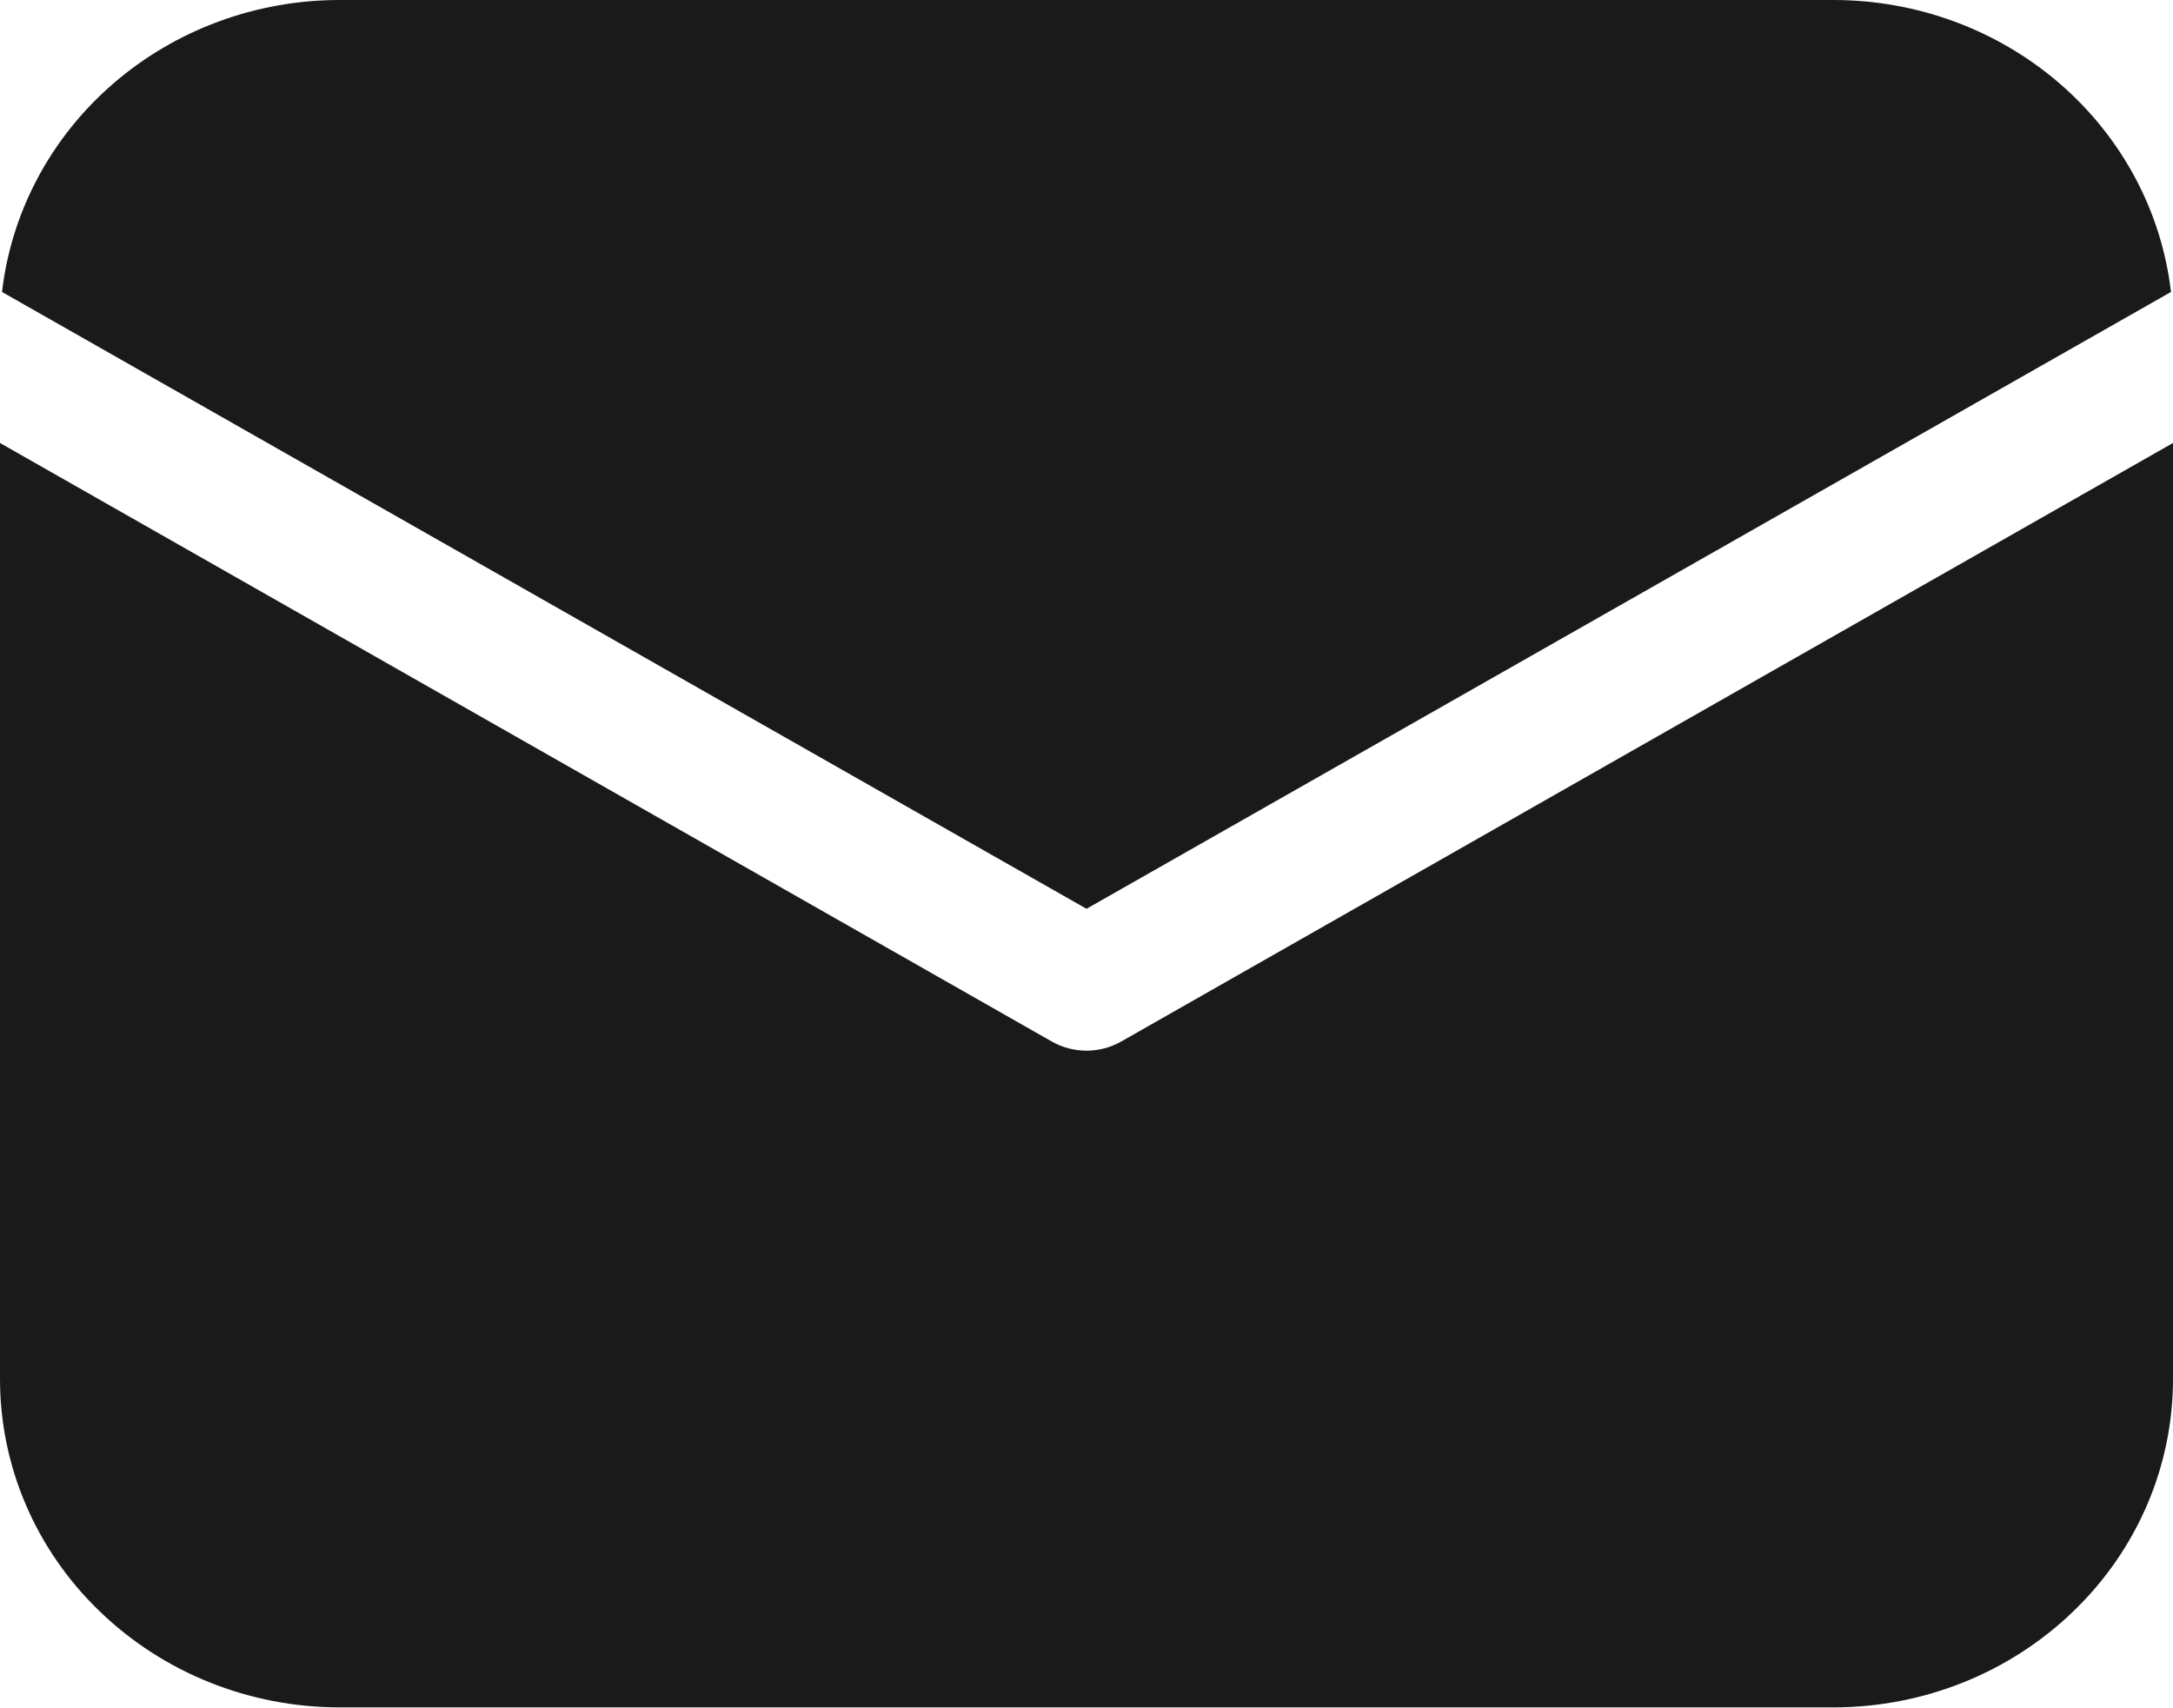
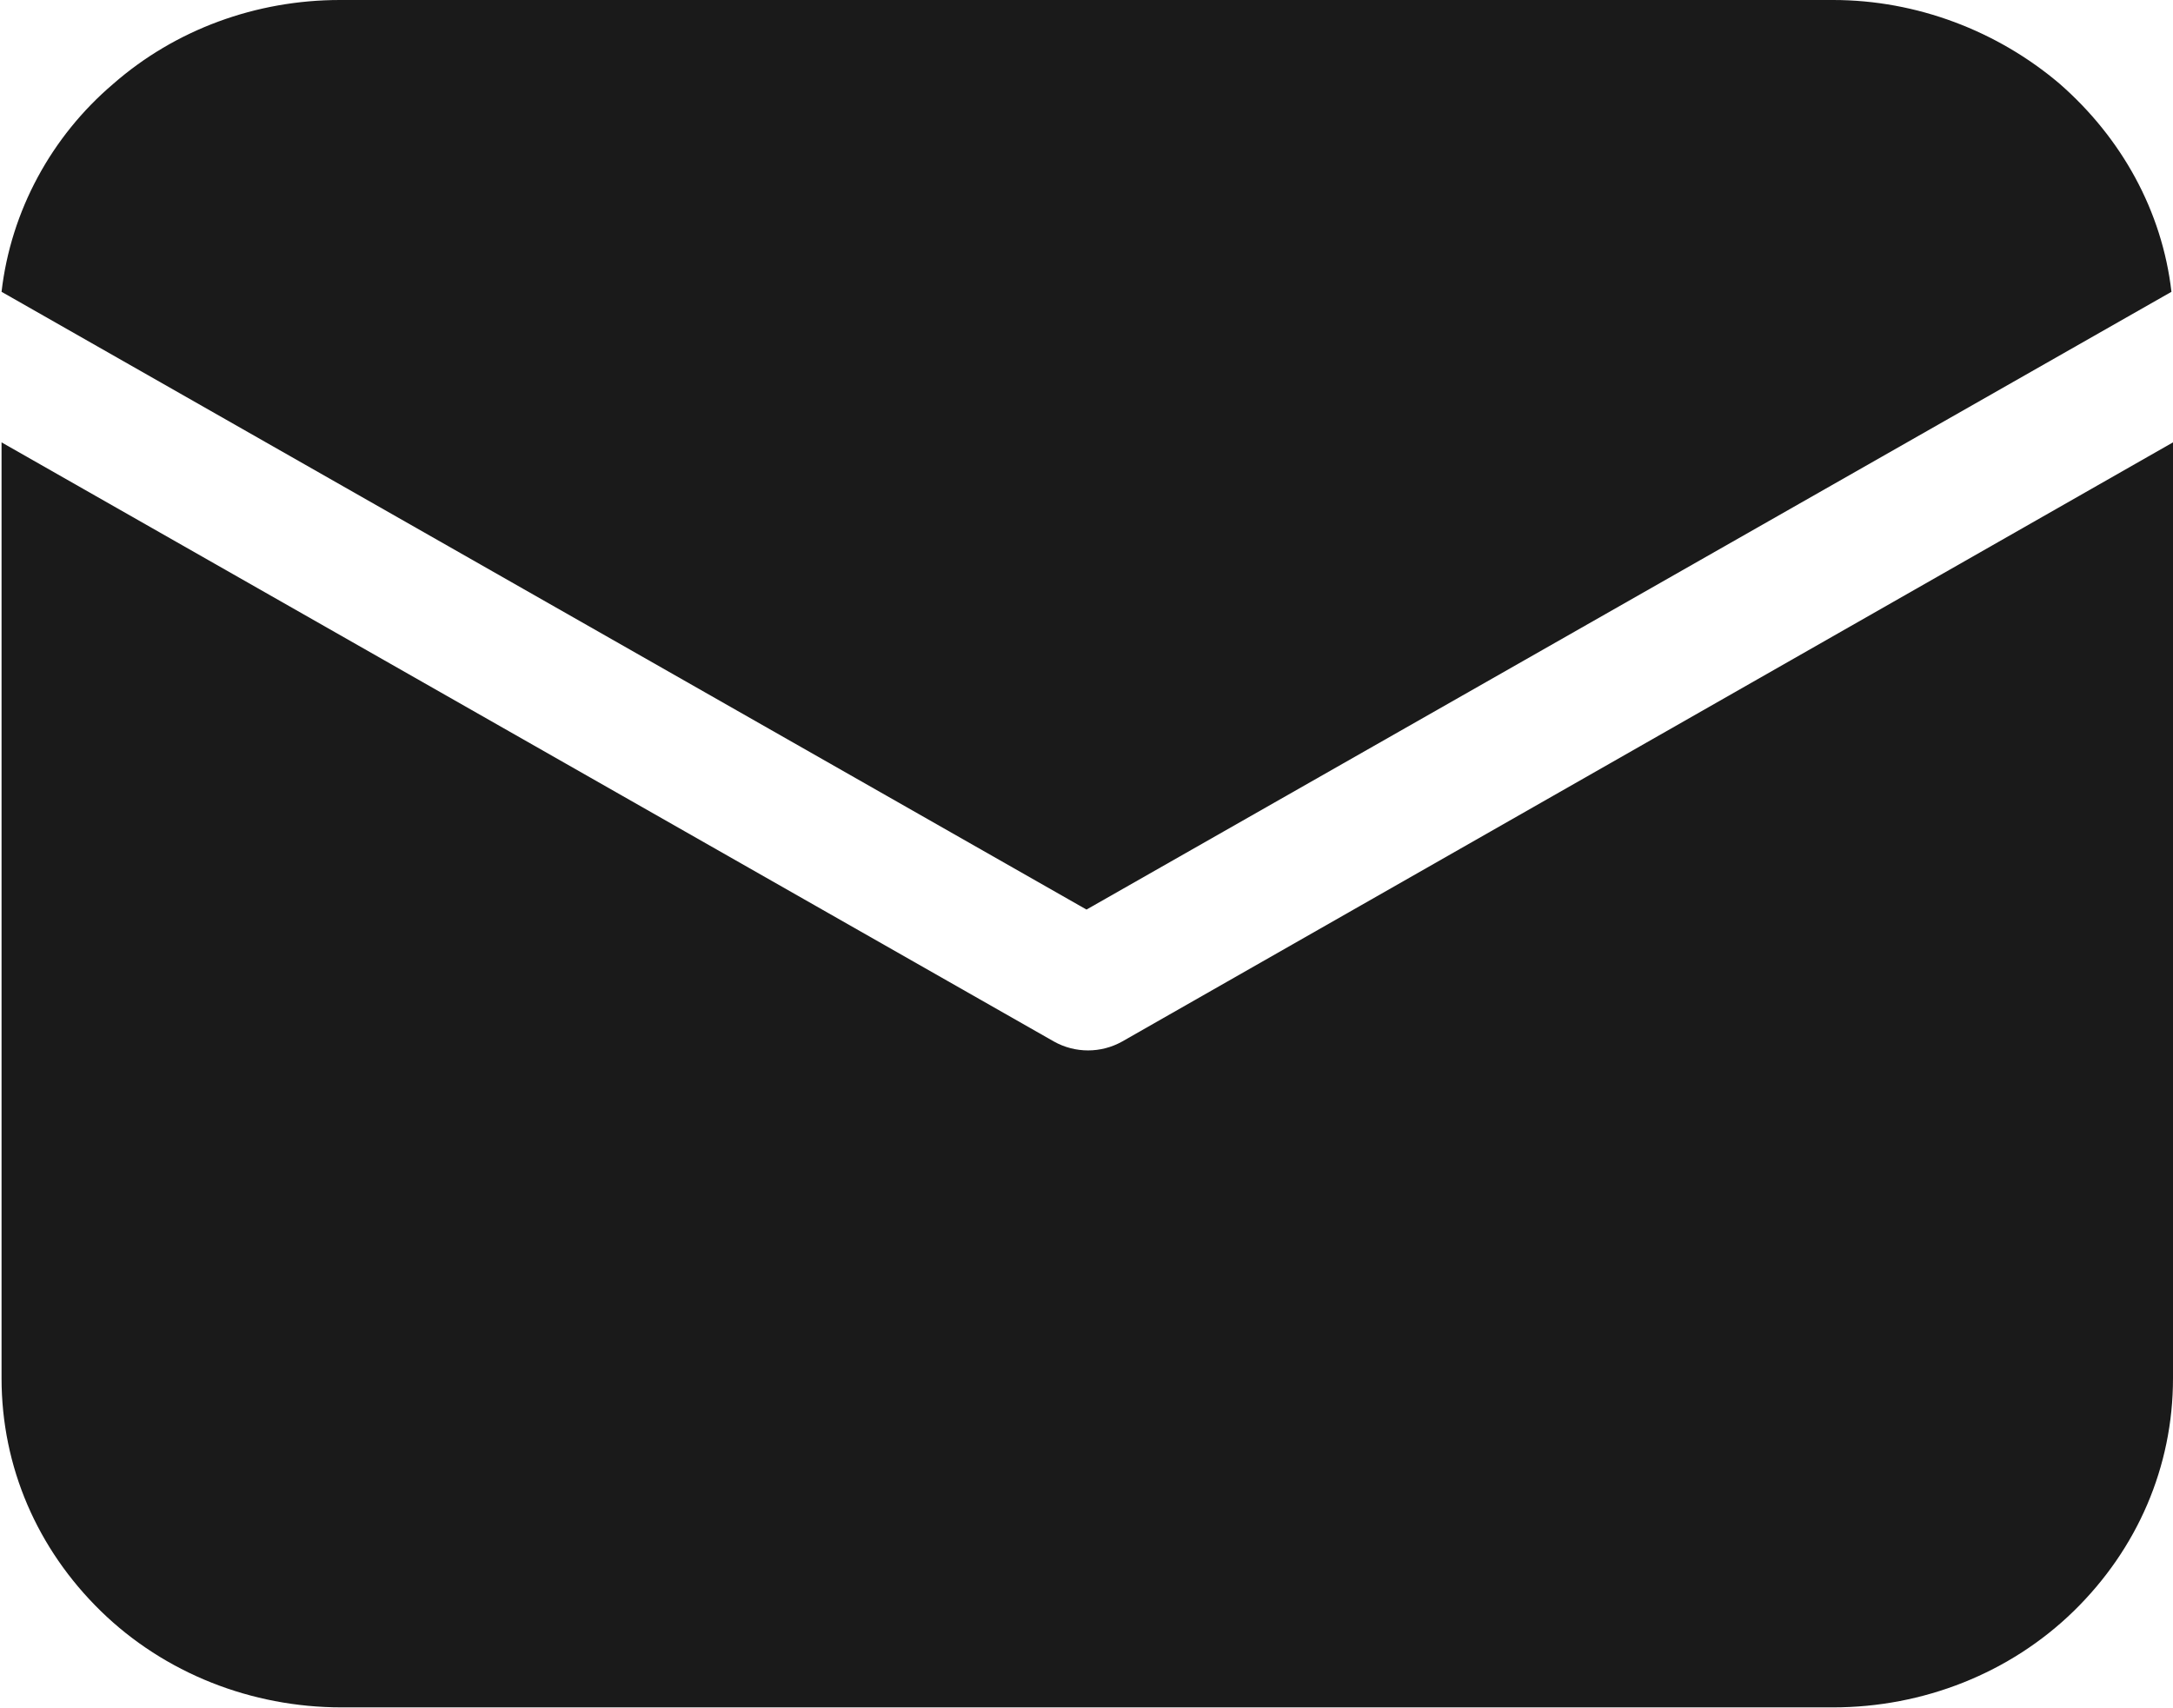
- <svg xmlns="http://www.w3.org/2000/svg" width="14" height="11" viewBox="0 0 14 11" fill="none">
-   <path d="M14 2.854V8.885C14 9.446 13.77 9.984 13.359 10.38C12.949 10.777 12.393 11 11.812 11H2.188C1.607 11 1.051 10.777 0.641 10.38C0.23 9.984 0 9.446 0 8.885V2.854L6.778 6.711C6.845 6.749 6.922 6.769 7 6.769C7.078 6.769 7.155 6.749 7.222 6.711L14 2.854ZM11.812 2.61907e-08C12.351 -8.18366e-05 12.87 0.192 13.271 0.539C13.672 0.886 13.927 1.364 13.987 1.881L7 5.855L0.013 1.881C0.073 1.364 0.328 0.886 0.729 0.539C1.13 0.192 1.649 -8.18366e-05 2.188 2.61907e-08H11.812Z" fill="#1A1A1A" />
+ <svg xmlns="http://www.w3.org/2000/svg" width="14" height="11" fill="none">
+   <path fill="#1A1A1A" d="M14 2.85v6.03c0 .57-.23 1.1-.64 1.5-.41.4-.97.62-1.55.62H2.2c-.58 0-1.14-.22-1.55-.62-.41-.4-.64-.93-.64-1.5V2.85l6.78 3.86a.45.45 0 0 0 .44 0L14 2.85ZM11.81 0c.54 0 1.06.2 1.46.54.4.35.66.82.72 1.34L7 5.86.01 1.88C.07 1.36.33.88.73.54 1.13.19 1.65 0 2.19 0h9.62Z" />
</svg>
